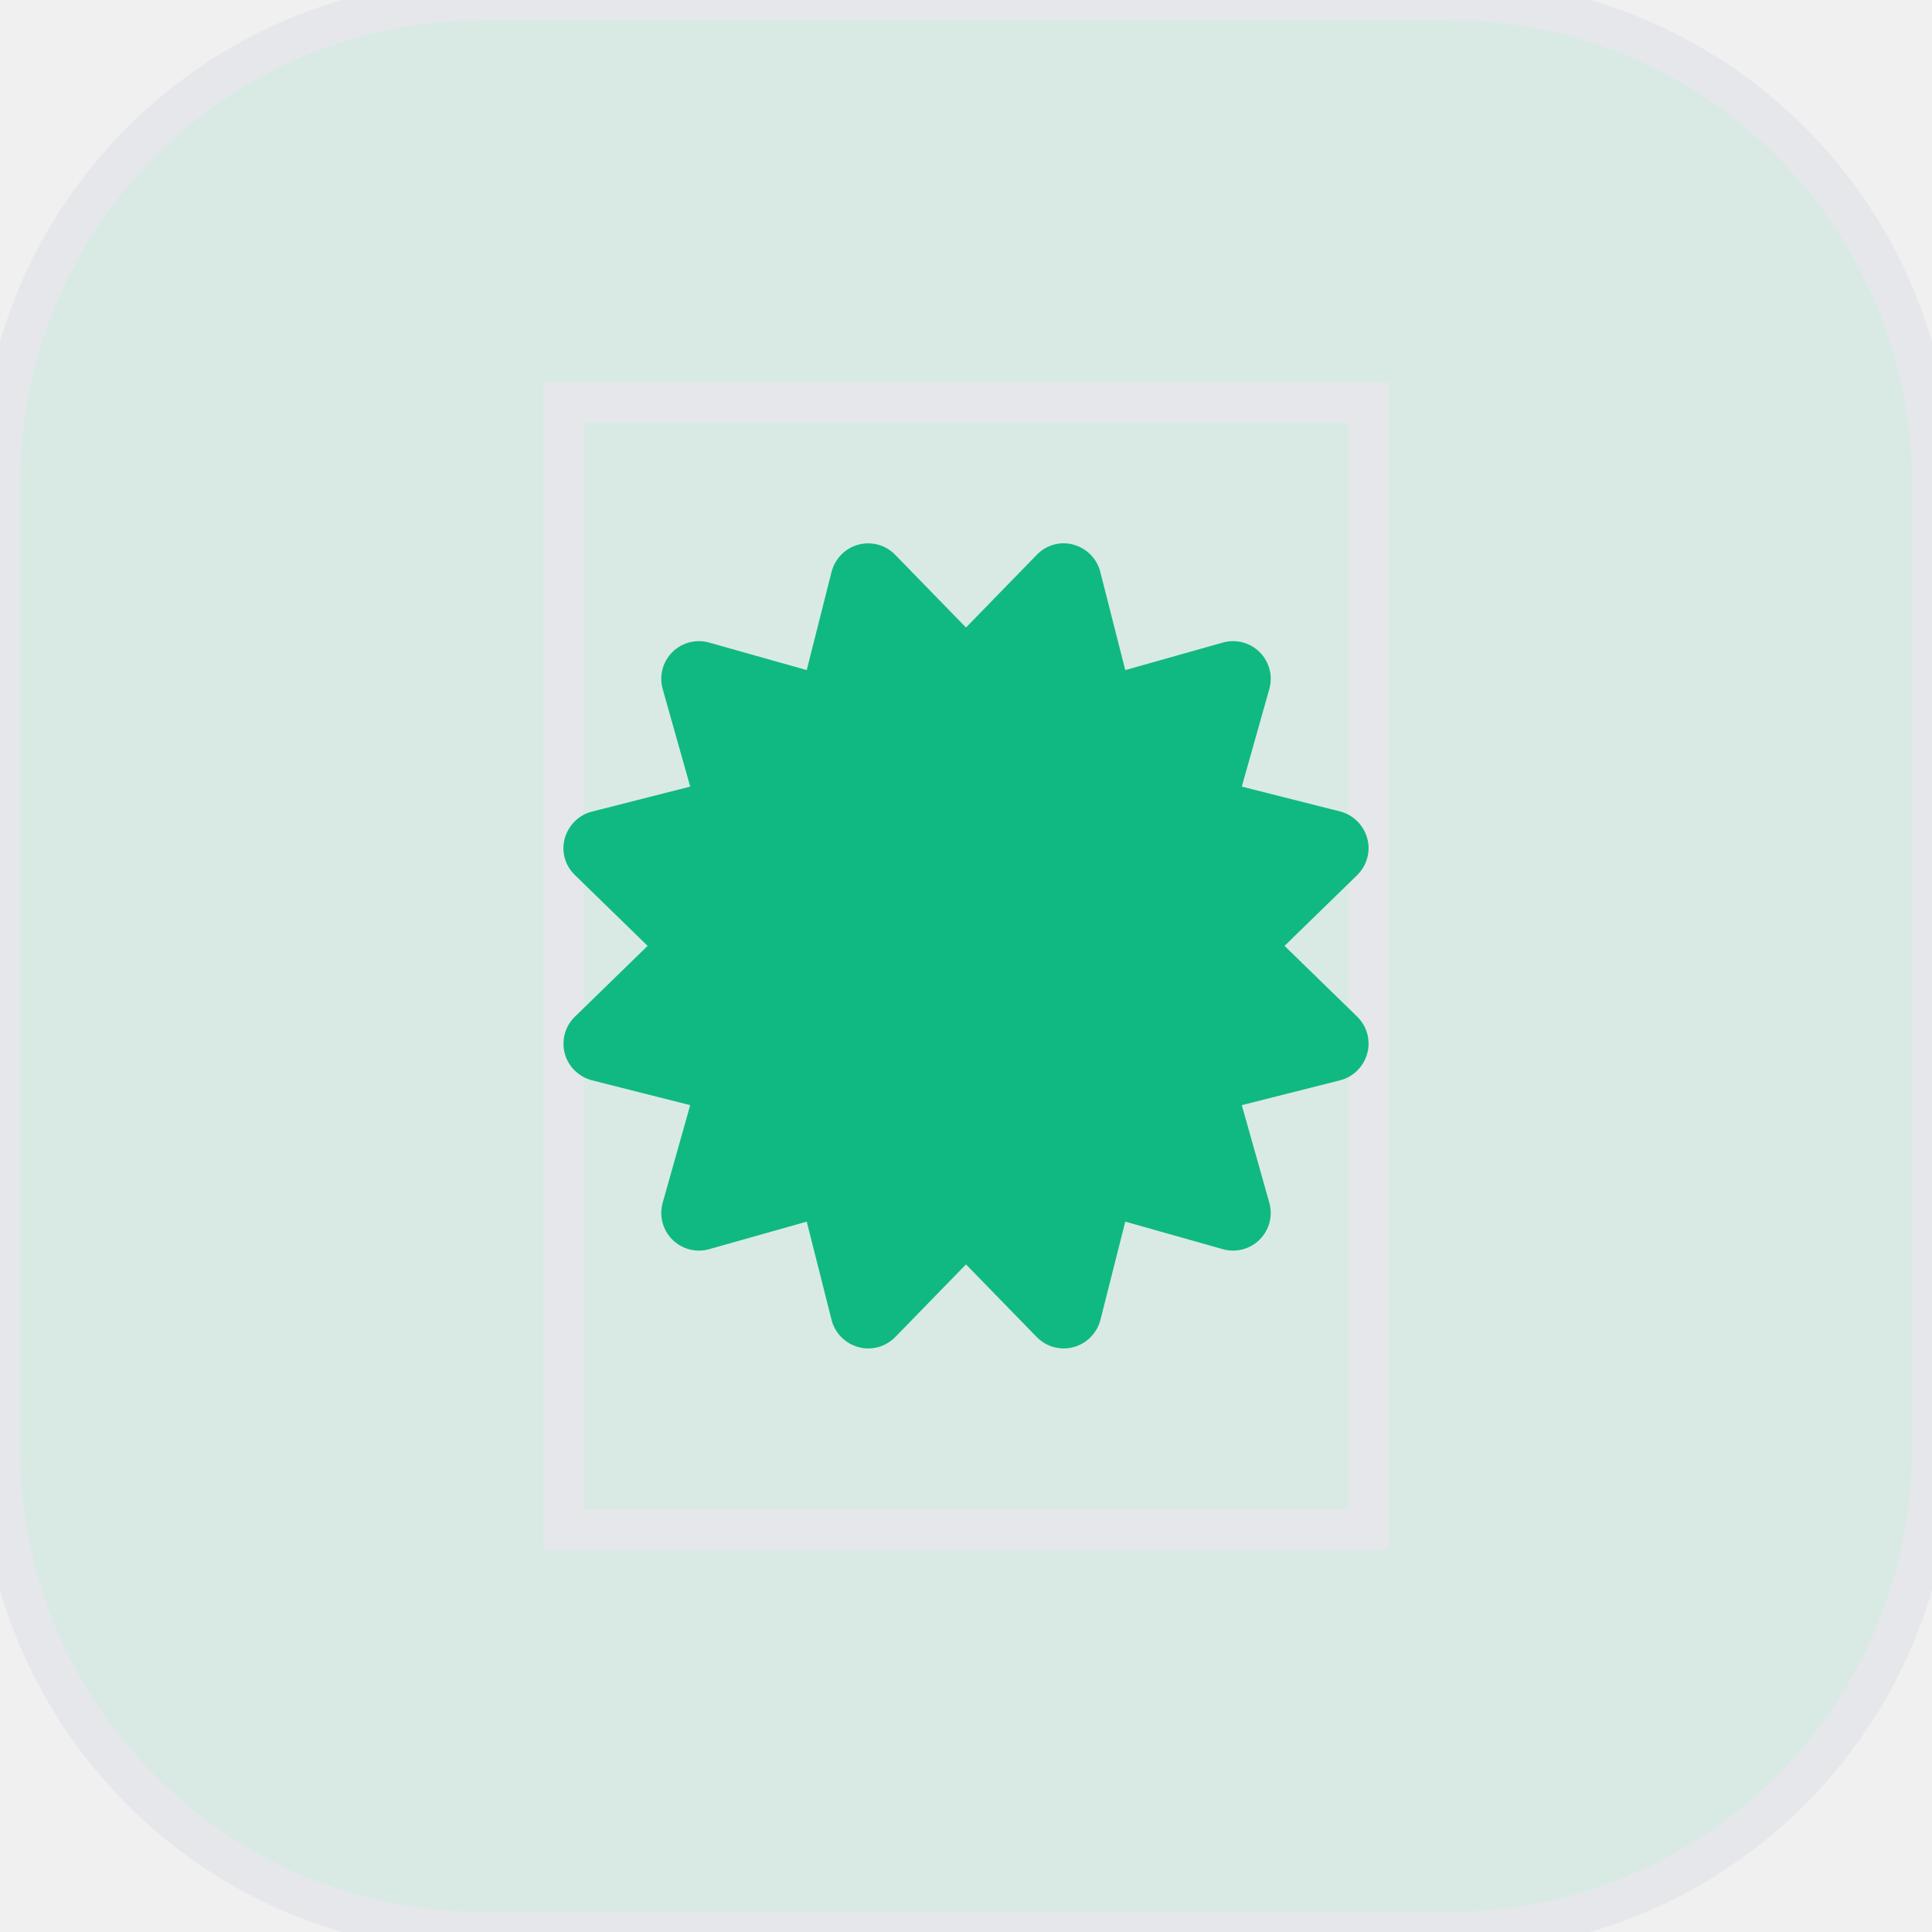
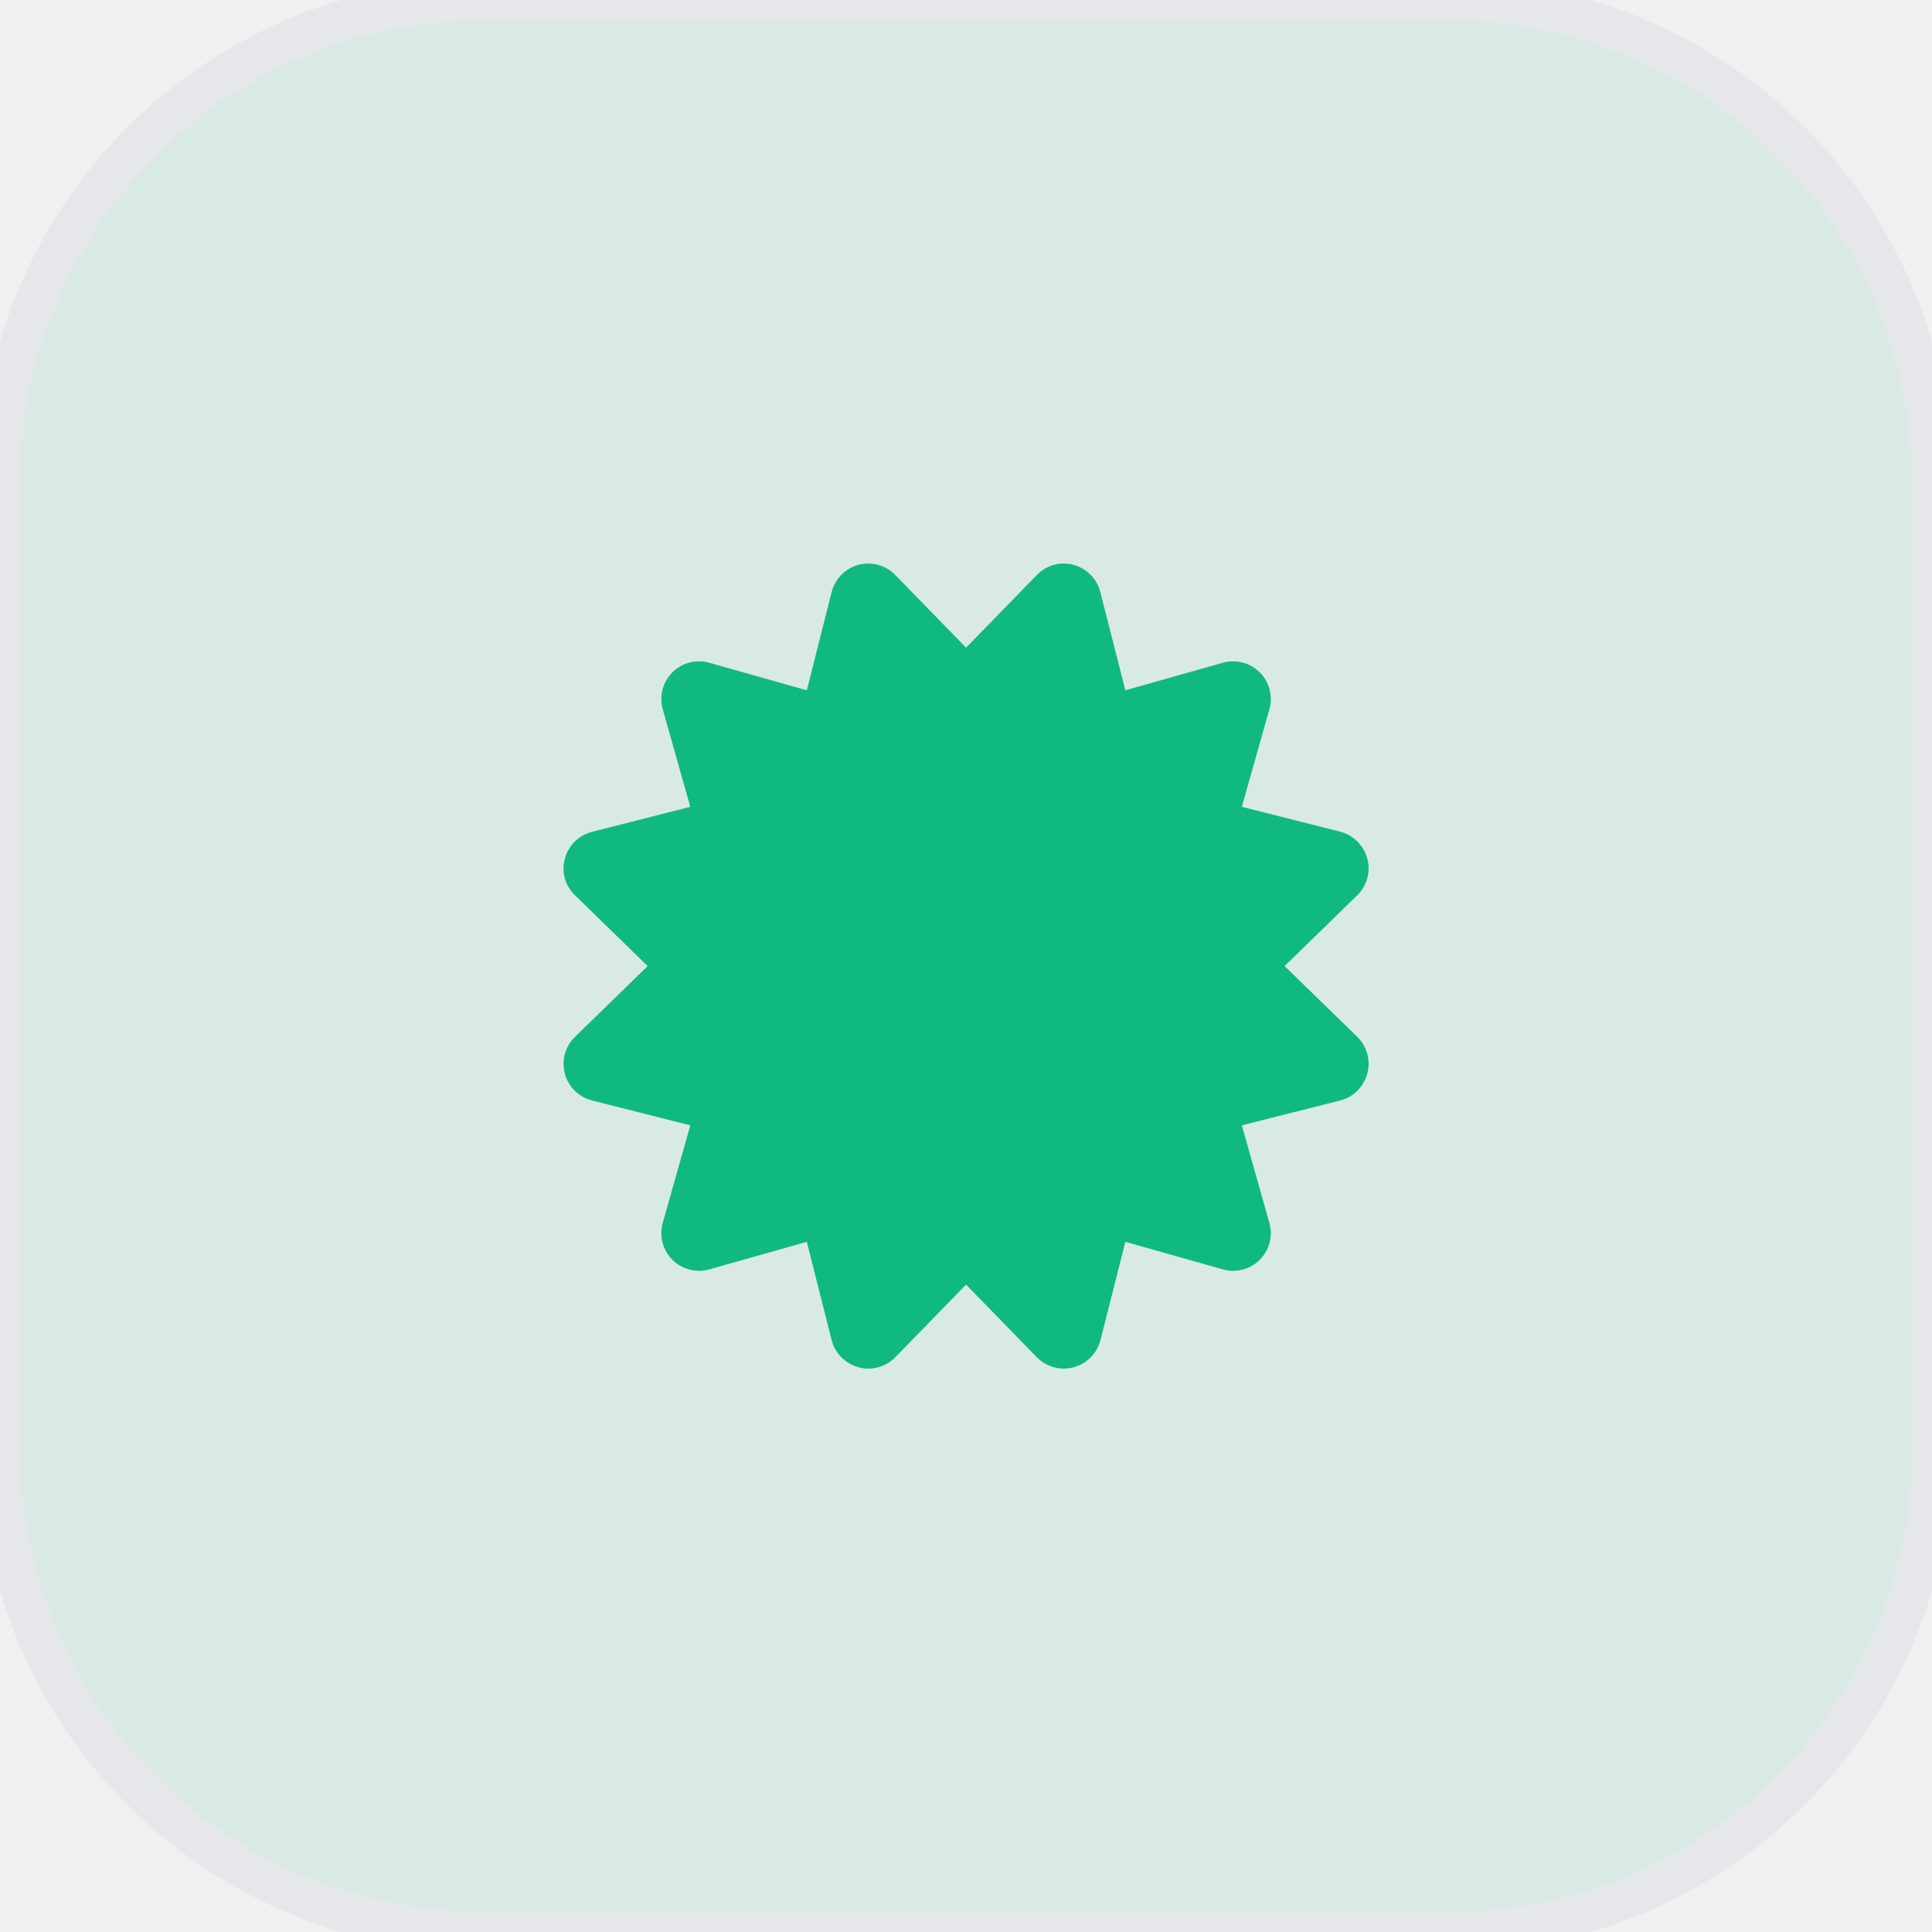
<svg xmlns="http://www.w3.org/2000/svg" width="48" height="48" viewBox="0 0 48 48" fill="none">
  <path d="M36 0C42.627 0 48 5.373 48 12V36C48 42.627 42.627 48 36 48H12C5.373 48 0 42.627 0 36V12C0 5.373 5.373 0 12 0H36Z" fill="#10B981" fill-opacity="0.1" />
  <path d="M36 0C42.627 0 48 5.373 48 12V36C48 42.627 42.627 48 36 48H12C5.373 48 0 42.627 0 36V12C0 5.373 5.373 0 12 0H36Z" stroke="#E5E7EB" />
-   <path d="M34 38H14V10H34V38Z" stroke="#E5E7EB" />
-   <g clip-path="url(#clip0_426_2056)">
-     <path d="M22.242 13.785C22.008 13.539 21.656 13.445 21.328 13.531C21 13.617 20.746 13.879 20.66 14.207L20.043 16.648L17.621 15.965C17.293 15.871 16.941 15.965 16.703 16.203C16.465 16.441 16.371 16.793 16.465 17.121L17.148 19.543L14.707 20.164C14.379 20.246 14.121 20.504 14.031 20.832C13.941 21.16 14.039 21.508 14.285 21.742L16.09 23.5L14.285 25.258C14.039 25.492 13.945 25.844 14.031 26.172C14.117 26.5 14.379 26.754 14.707 26.84L17.148 27.457L16.465 29.879C16.371 30.207 16.465 30.558 16.703 30.797C16.941 31.035 17.293 31.129 17.621 31.035L20.043 30.351L20.66 32.793C20.742 33.121 21 33.379 21.328 33.469C21.656 33.559 22.004 33.461 22.242 33.219L24 31.414L25.758 33.219C25.996 33.461 26.344 33.559 26.672 33.469C27 33.379 27.254 33.121 27.34 32.793L27.957 30.351L30.379 31.035C30.707 31.129 31.059 31.035 31.297 30.797C31.535 30.558 31.629 30.207 31.535 29.879L30.852 27.457L33.293 26.84C33.621 26.758 33.879 26.5 33.969 26.172C34.059 25.844 33.961 25.496 33.719 25.258L31.914 23.5L33.719 21.742C33.961 21.504 34.059 21.156 33.969 20.828C33.879 20.5 33.621 20.246 33.293 20.16L30.852 19.543L31.535 17.121C31.629 16.793 31.535 16.441 31.297 16.203C31.059 15.965 30.707 15.871 30.379 15.965L27.957 16.648L27.336 14.207C27.254 13.879 26.996 13.621 26.668 13.531C26.34 13.441 25.992 13.539 25.758 13.785L24 15.59L22.242 13.785Z" fill="#10B981" />
-   </g>
-   <defs>
-     <clipPath id="clip0_426_2056">
-       <path d="M14 13.5H34V33.5H14V13.5Z" fill="white" />
-     </clipPath>
-   </defs>
+   <path d="M22.244 14.287C22.009 14.041 21.658 13.947 21.33 14.033C21.002 14.119 20.748 14.38 20.662 14.709L20.045 17.15L17.623 16.466C17.295 16.373 16.943 16.466 16.705 16.705C16.466 16.943 16.373 17.295 16.466 17.623L17.15 20.045L14.709 20.666C14.38 20.748 14.123 21.006 14.033 21.334C13.943 21.662 14.041 22.009 14.287 22.244L16.091 24.002L14.287 25.759C14.041 25.994 13.947 26.345 14.033 26.674C14.119 27.002 14.38 27.256 14.709 27.341L17.15 27.959L16.466 30.381C16.373 30.709 16.466 31.06 16.705 31.299C16.943 31.537 17.295 31.631 17.623 31.537L20.045 30.853L20.662 33.295C20.744 33.623 21.002 33.88 21.33 33.97C21.658 34.06 22.006 33.962 22.244 33.72L24.002 31.916L25.759 33.72C25.998 33.962 26.345 34.06 26.674 33.97C27.002 33.88 27.256 33.623 27.341 33.295L27.959 30.853L30.381 31.537C30.709 31.631 31.06 31.537 31.299 31.299C31.537 31.06 31.631 30.709 31.537 30.381L30.853 27.959L33.295 27.341C33.623 27.259 33.88 27.002 33.97 26.674C34.06 26.345 33.962 25.998 33.72 25.759L31.916 24.002L33.72 22.244C33.962 22.006 34.06 21.658 33.97 21.33C33.88 21.002 33.623 20.748 33.295 20.662L30.853 20.045L31.537 17.623C31.631 17.295 31.537 16.943 31.299 16.705C31.06 16.466 30.709 16.373 30.381 16.466L27.959 17.15L27.337 14.709C27.256 14.38 26.998 14.123 26.67 14.033C26.341 13.943 25.994 14.041 25.759 14.287L24.002 16.091L22.244 14.287Z" fill="#10B981" />
</svg>
